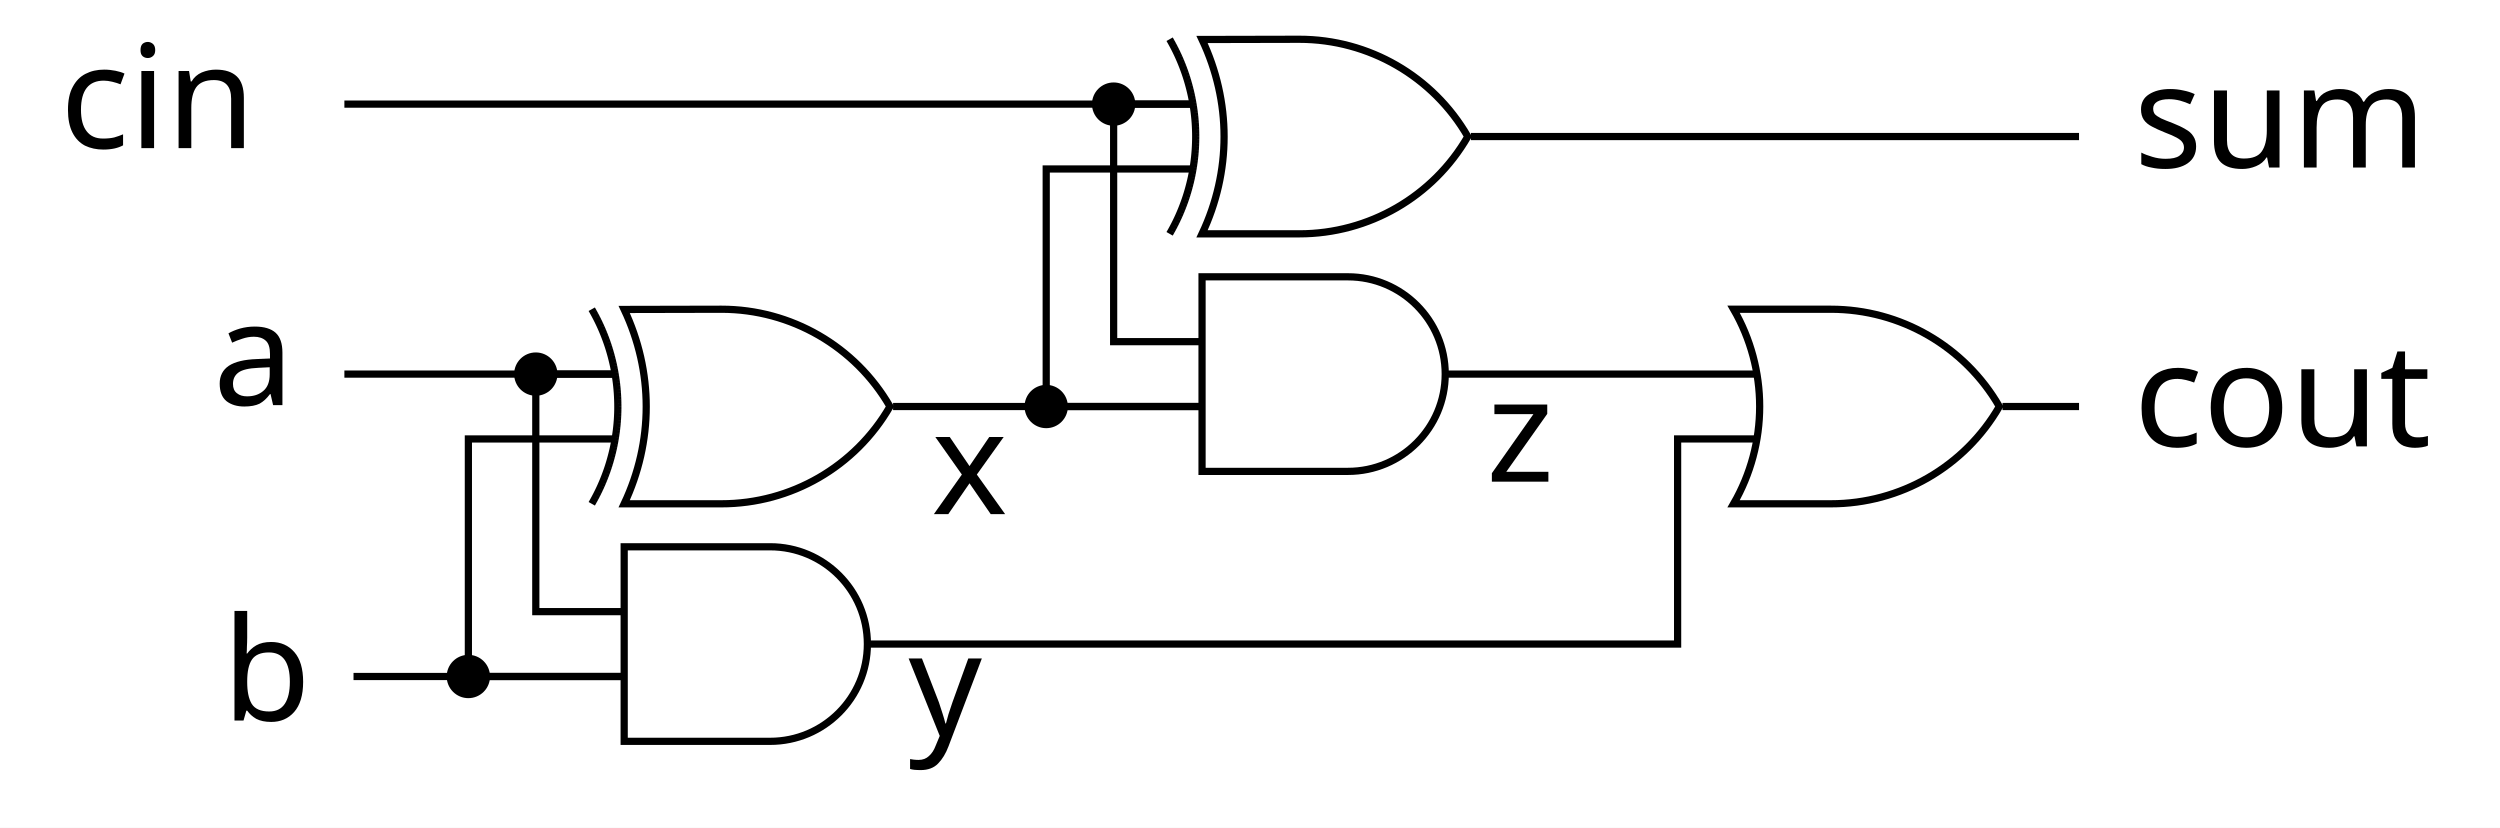
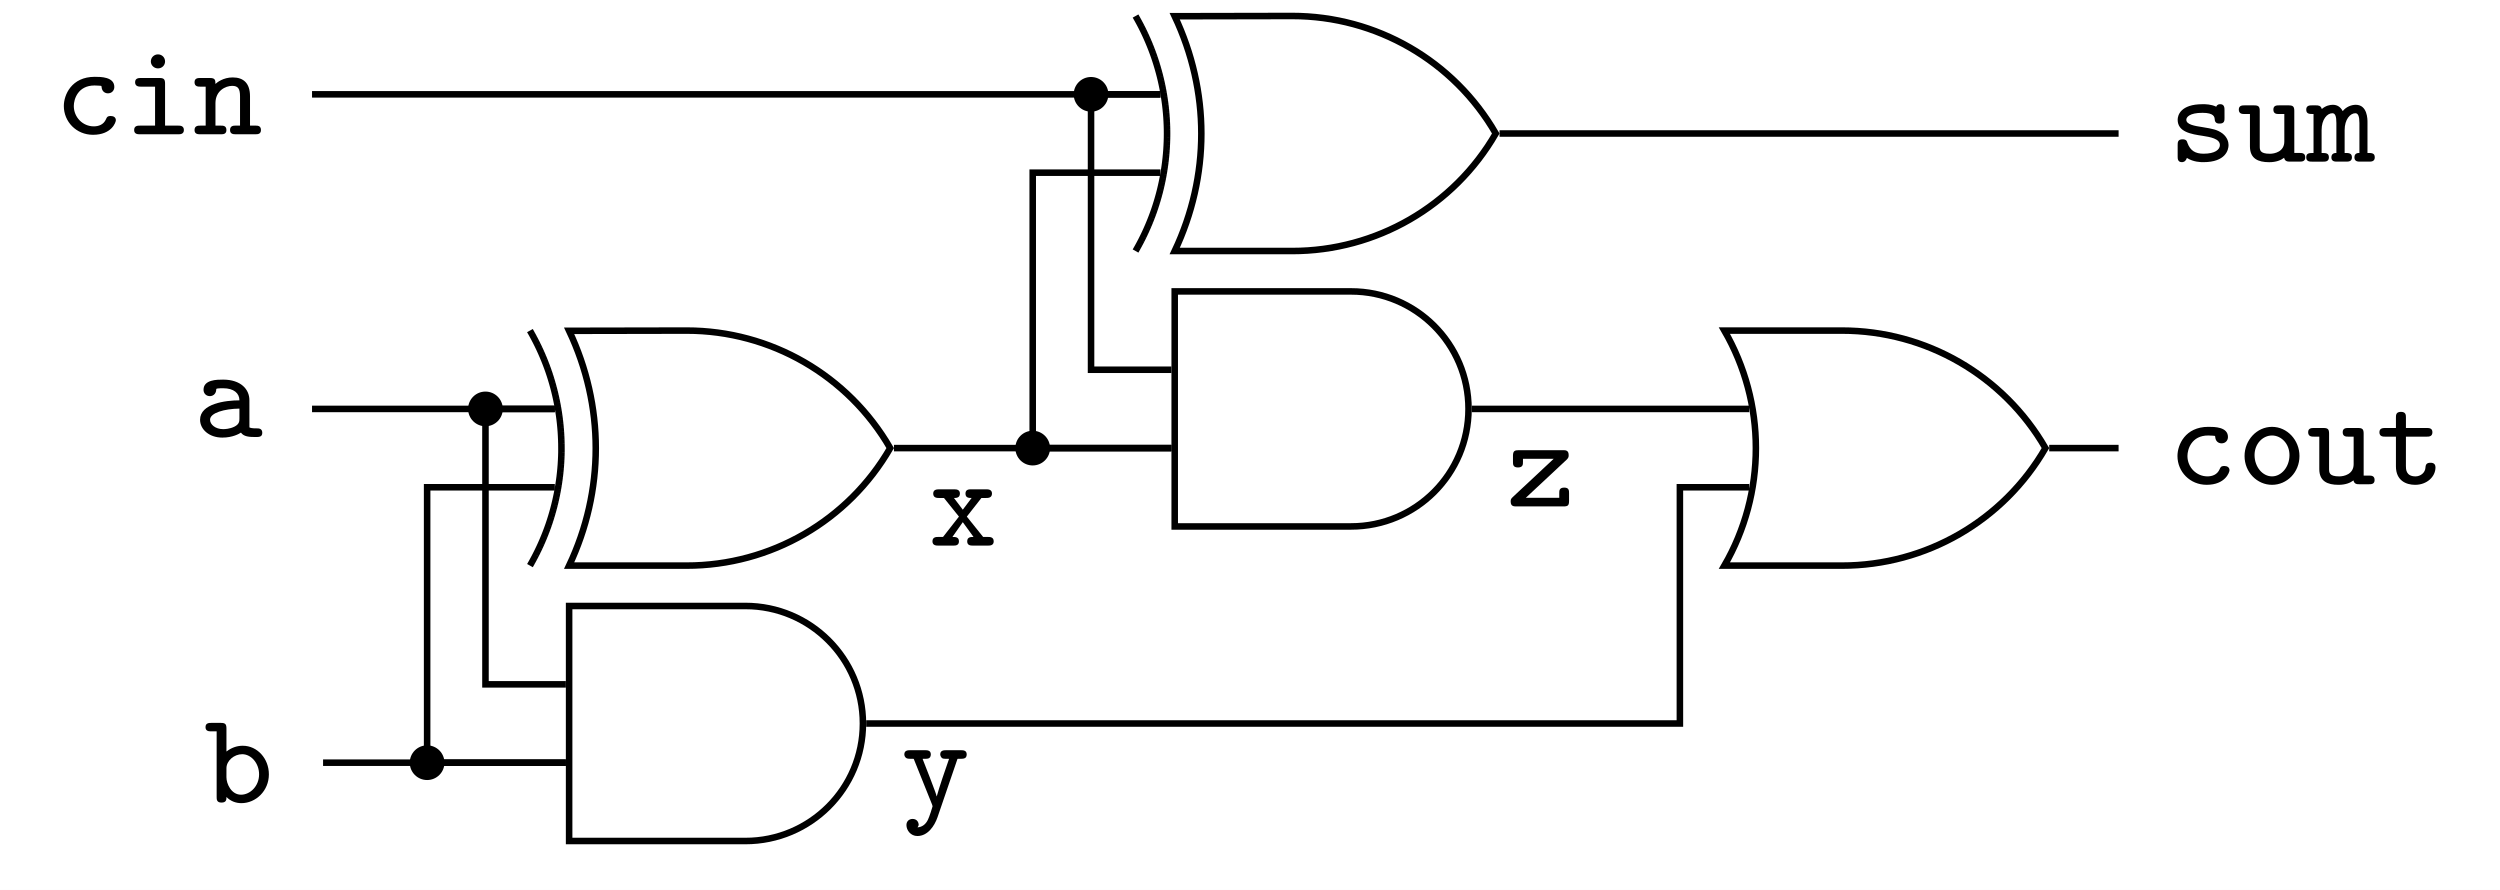
- <svg xmlns="http://www.w3.org/2000/svg" version="1.1" id="svg2" xml:space="preserve" width="184.347" height="61.036" viewBox="0 0 184.347 61.036">
-   <defs id="defs6" />
-   <g id="g8" transform="matrix(1.333333,0,0,-1.333333,0,61.036)">
-     <g id="g10">
-       <path d="M 0,0 H 138.26 V 45.777 H 0 Z" style="fill:#ffffff;fill-opacity:1;fill-rule:nonzero;stroke:none" id="path12" />
-     </g>
-     <g id="g14" transform="translate(40.797,23.295)">
-       <g id="g16">
-         <g id="g18" />
-         <g id="g20">
-           <g id="g22">
-             <path d="M -0.897,5.38 C 2.947,5.38 6.5,3.329 8.422,0 6.5,-3.329 2.947,-5.38 -0.897,-5.38 l -5.38,3e-5 c 0.805,1.707 1.219,3.533 1.219,5.374 0,1.841 -0.414,3.667 -1.219,5.374 z m -7.173,-10.76 0.092,0.163 m 0,0 0.09,0.165 m 0,0 0.087,0.166 m 0,0 0.084,0.168 m 0,0 0.081,0.169 m 0,0 0.078,0.171 m 0,0 0.075,0.172 m 0,0 0.072,0.174 m 0,0 0.069,0.175 m 0,0 0.066,0.176 m 0,0 0.063,0.177 m 0,0 0.06,0.178 m 0,0 0.056,0.179 m 0,0 0.053,0.18 m 0,0 0.05,0.181 m 0,0 0.047,0.182 m 0,0 0.044,0.183 m 0,0 0.041,0.183 m 0,0 0.037,0.184 m 0,0 0.034,0.185 m 0,0 0.031,0.185 m 0,0 0.028,0.186 m 0,0 0.025,0.186 m 0,0 0.021,0.187 m 0,0 0.018,0.187 m 0,0 0.015,0.187 m 0,0 0.011,0.188 m 0,0 0.008,0.188 m 0,0 0.005,0.188 m 0,0 L -6.628,0 m 0,0 -0.002,0.188 m 0,0 -0.005,0.188 m 0,0 -0.008,0.188 m 0,0 -0.011,0.188 m 0,0 -0.015,0.187 m 0,0 -0.018,0.187 m 0,0 -0.021,0.187 m 0,0 -0.025,0.186 m 0,0 -0.028,0.186 m 0,0 -0.031,0.185 m 0,0 -0.034,0.185 m 0,0 -0.037,0.184 m 0,0 -0.041,0.183 m 0,0 -0.044,0.183 m 0,0 -0.047,0.182 m 0,0 -0.05,0.181 m 0,0 -0.053,0.18 m 0,0 -0.056,0.179 m 0,0 -0.06,0.178 m 0,0 -0.063,0.177 m 0,0 -0.066,0.176 m 0,0 -0.069,0.175 m 0,0 -0.072,0.174 m 0,0 -0.075,0.172 m 0,0 -0.078,0.171 m 0,0 -0.081,0.169 m 0,0 -0.084,0.168 m 0,0 -0.087,0.166 m 0,0 -0.09,0.165 m 0,0 -0.092,0.163" style="fill:none;stroke:#000000;stroke-width:0.399;stroke-linecap:butt;stroke-linejoin:miter;stroke-miterlimit:10;stroke-dasharray:none;stroke-opacity:1" id="path24" />
-             <g id="g26" transform="scale(0.75)">
-               <g id="g28" />
-             </g>
-           </g>
-           <g id="g30">
-             <path d="m 1.793,-7.757 c 2.971,0 5.38,-2.409 5.38,-5.38 0,-2.971 -2.409,-5.38 -5.38,-5.38 h -8.07 v 10.76 z" style="fill:none;stroke:#000000;stroke-width:0.399;stroke-linecap:butt;stroke-linejoin:miter;stroke-miterlimit:10;stroke-dasharray:none;stroke-opacity:1" id="path32" />
-             <g id="g34" transform="matrix(0.75,0,0,0.75,0,-13.137)">
-               <g id="g36" />
-               <g id="g38" transform="translate(0,13.137)" />
-             </g>
-           </g>
-           <path d="M 8.594,0 H 25.531" style="fill:none;stroke:#000000;stroke-width:0.399;stroke-linecap:butt;stroke-linejoin:miter;stroke-miterlimit:10;stroke-dasharray:none;stroke-opacity:1" id="path40" />
-           <g id="g42">
-             <path d="m 33.75,7.173 c 2.971,0 5.38,-2.409 5.38,-5.38 0,-2.971 -2.409,-5.38 -5.38,-5.38 H 25.681 V 7.173 Z" style="fill:none;stroke:#000000;stroke-width:0.399;stroke-linecap:butt;stroke-linejoin:miter;stroke-miterlimit:10;stroke-dasharray:none;stroke-opacity:1" id="path44" />
-             <g id="g46" transform="matrix(0.75,0,0,0.75,31.957,1.793)">
-               <g id="g48" />
-               <g id="g50" transform="translate(-31.957,-1.793)" />
-             </g>
-           </g>
-           <g id="g52">
-             <path d="m 31.061,20.31 c 3.844,0 7.396,-2.051 9.318,-5.38 -1.922,-3.329 -5.475,-5.38 -9.318,-5.38 l -5.38,3e-5 c 0.805,1.707 1.219,3.533 1.219,5.374 0,1.841 -0.414,3.667 -1.219,5.374 z M 23.887,9.551 23.98,9.714 m 0,0 0.09,0.165 m 0,0 0.087,0.166 m 0,0 0.084,0.168 m 0,0 0.081,0.169 m 0,0 0.078,0.171 m 0,0 0.075,0.172 m 0,0 0.072,0.174 m 0,0 0.069,0.175 m 0,0 0.066,0.176 m 0,0 0.063,0.177 m 0,0 0.06,0.178 m 0,0 0.056,0.179 m 0,0 0.053,0.18 m 0,0 0.05,0.181 m 0,0 0.047,0.182 m 0,0 0.044,0.183 m 0,0 0.041,0.183 m 0,0 0.037,0.184 m 0,0 0.034,0.185 m 0,0 0.031,0.185 m 0,0 0.028,0.186 m 0,0 0.025,0.186 m 0,0 0.021,0.187 m 0,0 0.018,0.187 m 0,0 0.015,0.187 m 0,0 0.011,0.188 m 0,0 0.008,0.188 m 0,0 0.005,0.188 m 0,0 0.002,0.188 m 0,0 -0.002,0.188 m 0,0 -0.005,0.188 m 0,0 -0.008,0.188 m 0,0 -0.011,0.188 m 0,0 -0.015,0.187 m 0,0 -0.018,0.187 m 0,0 -0.021,0.187 m 0,0 -0.025,0.186 m 0,0 -0.028,0.186 m 0,0 -0.031,0.185 m 0,0 -0.034,0.185 m 0,0 -0.037,0.184 m 0,0 -0.041,0.183 m 0,0 -0.044,0.183 m 0,0 -0.047,0.182 m 0,0 -0.05,0.181 m 0,0 -0.053,0.18 m 0,0 -0.056,0.179 m 0,0 -0.06,0.178 m 0,0 -0.063,0.177 m 0,0 -0.066,0.176 m 0,0 -0.069,0.175 m 0,0 -0.072,0.174 m 0,0 -0.075,0.172 m 0,0 -0.078,0.171 m 0,0 -0.081,0.169 m 0,0 -0.084,0.168 m 0,0 -0.087,0.166 m 0,0 -0.09,0.165 m 0,0 -0.092,0.163" style="fill:none;stroke:#000000;stroke-width:0.399;stroke-linecap:butt;stroke-linejoin:miter;stroke-miterlimit:10;stroke-dasharray:none;stroke-opacity:1" id="path54" />
-             <g id="g56" transform="matrix(0.75,0,0,0.75,31.957,14.93)">
-               <g id="g58" />
-               <g id="g60" transform="translate(-31.957,-14.93)" />
-             </g>
-           </g>
-           <path d="M 39.28,1.793 H 56.217" style="fill:none;stroke:#000000;stroke-width:0.399;stroke-linecap:butt;stroke-linejoin:miter;stroke-miterlimit:10;stroke-dasharray:none;stroke-opacity:1" id="path62" />
-           <g id="g64">
-             <path d="m 60.458,5.38 c 3.844,0 7.396,-2.051 9.318,-5.38 -1.922,-3.329 -5.475,-5.38 -9.318,-5.38 l -5.38,3e-5 c 0.944,1.635 1.442,3.492 1.442,5.38 0,1.888 -0.497,3.745 -1.442,5.38 z" style="fill:none;stroke:#000000;stroke-width:0.399;stroke-linecap:butt;stroke-linejoin:miter;stroke-miterlimit:10;stroke-dasharray:none;stroke-opacity:1" id="path66" />
-             <g id="g68" transform="matrix(0.75,0,0,0.75,61.354,0)">
-               <g id="g70" />
-               <g id="g72" transform="translate(-61.354)" />
-             </g>
-           </g>
-           <path d="M 56.217,-1.793 H 51.982 V -13.137 H 7.323" style="fill:none;stroke:#000000;stroke-width:0.399;stroke-linecap:butt;stroke-linejoin:miter;stroke-miterlimit:10;stroke-dasharray:none;stroke-opacity:1" id="path74" />
-           <path d="M -6.931,1.793 H -21.751" style="fill:none;stroke:#000000;stroke-width:0.399;stroke-linecap:butt;stroke-linejoin:miter;stroke-miterlimit:10;stroke-dasharray:none;stroke-opacity:1" id="path76" />
-           <g id="g78" />
-           <g id="g80">
-             <g id="g82" transform="translate(-29.006,0.078)">
-               <g id="g84">
-                 <g id="g86" transform="translate(-11.791,-23.373)">
-                   <text transform="matrix(1,0,0,-1,11.791,23.373)" style="font-variant:normal;font-weight:normal;font-size:7.97px;font-family:CMTT8;-inkscape-font-specification:CMTT8;writing-mode:lr-tb;fill:#000000;fill-opacity:1;fill-rule:nonzero;stroke:none" id="text90">
-                     <tspan x="0" y="0" id="tspan88">a</tspan>
-                   </text>
-                   <g id="g92" transform="translate(11.791,23.373)" />
-                 </g>
-               </g>
-               <g id="g94" transform="translate(29.006,-0.078)" />
-             </g>
-           </g>
-           <path d="M -6.426,-14.931 H -21.246" style="fill:none;stroke:#000000;stroke-width:0.399;stroke-linecap:butt;stroke-linejoin:miter;stroke-miterlimit:10;stroke-dasharray:none;stroke-opacity:1" id="path96" />
-           <g id="g98" />
-           <g id="g100">
-             <g id="g102" transform="translate(-28.501,-17.366)">
-               <g id="g104">
-                 <g id="g106" transform="translate(-12.296,-5.929)">
-                   <text transform="matrix(1,0,0,-1,12.296,5.929)" style="font-variant:normal;font-weight:normal;font-size:7.97px;font-family:CMTT8;-inkscape-font-specification:CMTT8;writing-mode:lr-tb;fill:#000000;fill-opacity:1;fill-rule:nonzero;stroke:none" id="text110">
-                     <tspan x="0" y="0" id="tspan108">b</tspan>
-                   </text>
-                   <g id="g112" transform="translate(12.296,5.929)" />
-                 </g>
-               </g>
-               <g id="g114" transform="translate(28.501,17.366)" />
-             </g>
-           </g>
-           <path d="m -6.931,1.793 h -4.234 v -13.137 h 4.739" style="fill:none;stroke:#000000;stroke-width:0.399;stroke-linecap:butt;stroke-linejoin:miter;stroke-miterlimit:10;stroke-dasharray:none;stroke-opacity:1" id="path116" />
-           <g id="g118">
-             <g id="g120">
-               <path d="m -9.967,1.793 c 0,0.661 -0.536,1.198 -1.198,1.198 -0.661,0 -1.198,-0.536 -1.198,-1.198 0,-0.661 0.536,-1.198 1.198,-1.198 0.661,0 1.198,0.536 1.198,1.198 z" style="fill:#000000;fill-opacity:1;fill-rule:nonzero;stroke:none" id="path122" />
-             </g>
-             <g id="g124" transform="translate(-11.165,1.793)">
-               <g id="g126" />
-               <g id="g128" transform="translate(11.165,-1.793)" />
-             </g>
-           </g>
-           <path d="m -6.426,-14.931 h -8.468 v 13.137 h 7.964" style="fill:none;stroke:#000000;stroke-width:0.399;stroke-linecap:butt;stroke-linejoin:miter;stroke-miterlimit:10;stroke-dasharray:none;stroke-opacity:1" id="path130" />
-           <g id="g132">
-             <g id="g134">
-               <path d="m -13.697,-14.931 c 0,0.661 -0.536,1.198 -1.198,1.198 -0.661,0 -1.198,-0.536 -1.198,-1.198 0,-0.661 0.536,-1.198 1.198,-1.198 0.661,0 1.198,0.536 1.198,1.198 z" style="fill:#000000;fill-opacity:1;fill-rule:nonzero;stroke:none" id="path136" />
-             </g>
-             <g id="g138" transform="translate(-14.894,-14.93)">
-               <g id="g140" />
-               <g id="g142" transform="translate(14.894,14.93)" />
-             </g>
-           </g>
-           <path d="M 25.026,16.724 H -21.751" style="fill:none;stroke:#000000;stroke-width:0.399;stroke-linecap:butt;stroke-linejoin:miter;stroke-miterlimit:10;stroke-dasharray:none;stroke-opacity:1" id="path144" />
-           <g id="g146">
-             <g id="g148" transform="translate(-37.475,14.288)">
-               <g id="g150">
-                 <g id="g152" transform="translate(-3.322,-37.583)">
-                   <text transform="matrix(1,0,0,-1,3.322,37.583)" style="font-variant:normal;font-weight:normal;font-size:7.97px;font-family:CMTT8;-inkscape-font-specification:CMTT8;writing-mode:lr-tb;fill:#000000;fill-opacity:1;fill-rule:nonzero;stroke:none" id="text156">
-                     <tspan x="0 4.235 8.469" y="0" id="tspan154">cin</tspan>
-                   </text>
-                   <g id="g158" transform="translate(3.322,37.583)" />
-                 </g>
-               </g>
-               <g id="g160" transform="translate(37.475,-14.288)" />
-             </g>
-           </g>
-           <path d="M 25.026,16.724 H 20.792 V 3.587 h 4.739" style="fill:none;stroke:#000000;stroke-width:0.399;stroke-linecap:butt;stroke-linejoin:miter;stroke-miterlimit:10;stroke-dasharray:none;stroke-opacity:1" id="path162" />
-           <g id="g164">
-             <g id="g166">
-               <path d="m 21.99,16.724 c 0,0.661 -0.536,1.198 -1.198,1.198 -0.661,0 -1.198,-0.536 -1.198,-1.198 0,-0.661 0.536,-1.198 1.198,-1.198 0.661,0 1.198,0.536 1.198,1.198 z" style="fill:#000000;fill-opacity:1;fill-rule:nonzero;stroke:none" id="path168" />
-             </g>
-             <g id="g170" transform="translate(20.792,16.724)">
-               <g id="g172" />
-               <g id="g174" transform="translate(-20.792,-16.724)" />
-             </g>
-           </g>
-           <path d="m 25.531,0 h -8.468 v 13.137 h 7.964" style="fill:none;stroke:#000000;stroke-width:0.399;stroke-linecap:butt;stroke-linejoin:miter;stroke-miterlimit:10;stroke-dasharray:none;stroke-opacity:1" id="path176" />
-           <g id="g178">
-             <g id="g180">
-               <path d="m 18.26,0 c 0,0.661 -0.536,1.198 -1.198,1.198 C 16.401,1.198 15.865,0.661 15.865,0 c 0,-0.661 0.536,-1.198 1.198,-1.198 0.661,0 1.198,0.536 1.198,1.198 z" style="fill:#000000;fill-opacity:1;fill-rule:nonzero;stroke:none" id="path182" />
-             </g>
-             <g id="g184" transform="translate(17.063)">
-               <g id="g186" />
-               <g id="g188" transform="translate(-17.063)" />
-             </g>
-           </g>
-           <path d="m 69.949,0 h 4.234" style="fill:none;stroke:#000000;stroke-width:0.399;stroke-linecap:butt;stroke-linejoin:miter;stroke-miterlimit:10;stroke-dasharray:none;stroke-opacity:1" id="path190" />
-           <g id="g192" />
-           <g id="g194">
-             <g id="g196" transform="translate(77.204,-2.206)">
-               <g id="g198">
-                 <g id="g200" transform="translate(-118.001,-21.089)">
-                   <text transform="matrix(1,0,0,-1,118.001,21.089)" style="font-variant:normal;font-weight:normal;font-size:7.97px;font-family:CMTT8;-inkscape-font-specification:CMTT8;writing-mode:lr-tb;fill:#000000;fill-opacity:1;fill-rule:nonzero;stroke:none" id="text204">
-                     <tspan x="0 4.235 8.469 12.704" y="0" id="tspan202">cout</tspan>
-                   </text>
-                   <g id="g206" transform="translate(118.001,21.089)" />
-                 </g>
-               </g>
-               <g id="g208" transform="translate(-77.204,2.206)" />
-             </g>
-           </g>
-           <path d="m 40.551,14.931 h 33.631" style="fill:none;stroke:#000000;stroke-width:0.399;stroke-linecap:butt;stroke-linejoin:miter;stroke-miterlimit:10;stroke-dasharray:none;stroke-opacity:1" id="path210" />
-           <g id="g212">
-             <g id="g214" transform="translate(77.204,13.215)">
-               <g id="g216">
-                 <g id="g218" transform="translate(-118.001,-36.51)">
-                   <text transform="matrix(1,0,0,-1,118.001,36.51)" style="font-variant:normal;font-weight:normal;font-size:7.97px;font-family:CMTT8;-inkscape-font-specification:CMTT8;writing-mode:lr-tb;fill:#000000;fill-opacity:1;fill-rule:nonzero;stroke:none" id="text222">
-                     <tspan x="0 4.235 8.469" y="0" id="tspan220">sum</tspan>
-                   </text>
-                   <g id="g224" transform="translate(118.001,36.51)" />
-                 </g>
-               </g>
-               <g id="g226" transform="translate(-77.204,-13.215)" />
-             </g>
-           </g>
-           <g id="g228">
-             <g id="g230" transform="translate(10.711,-5.95)">
-               <g id="g232">
-                 <g id="g234" transform="translate(-51.508,-17.345)">
-                   <text transform="matrix(1,0,0,-1,51.508,17.345)" style="font-variant:normal;font-weight:normal;font-size:7.97px;font-family:CMTT8;-inkscape-font-specification:CMTT8;writing-mode:lr-tb;fill:#000000;fill-opacity:1;fill-rule:nonzero;stroke:none" id="text238">
-                     <tspan x="0" y="0" id="tspan236">x</tspan>
-                   </text>
-                   <g id="g240" transform="translate(51.508,17.345)" />
-                 </g>
-               </g>
-               <g id="g242" transform="translate(-10.711,5.95)" />
-             </g>
-           </g>
-           <g id="g244">
-             <g id="g246" transform="translate(9.44,-18.201)">
-               <g id="g248">
-                 <g id="g250" transform="translate(-50.237,-5.094)">
-                   <text transform="matrix(1,0,0,-1,50.237,5.094)" style="font-variant:normal;font-weight:normal;font-size:7.97px;font-family:CMTT8;-inkscape-font-specification:CMTT8;writing-mode:lr-tb;fill:#000000;fill-opacity:1;fill-rule:nonzero;stroke:none" id="text254">
-                     <tspan x="0" y="0" id="tspan252">y</tspan>
-                   </text>
-                   <g id="g256" transform="translate(50.237,5.094)" />
-                 </g>
-               </g>
-               <g id="g258" transform="translate(-9.44,18.201)" />
-             </g>
-           </g>
-           <g id="g260">
-             <g id="g262" transform="translate(41.397,-4.157)">
-               <g id="g264">
-                 <g id="g266" transform="translate(-82.194,-19.138)">
-                   <text transform="matrix(1,0,0,-1,82.194,19.138)" style="font-variant:normal;font-weight:normal;font-size:7.97px;font-family:CMTT8;-inkscape-font-specification:CMTT8;writing-mode:lr-tb;fill:#000000;fill-opacity:1;fill-rule:nonzero;stroke:none" id="text270">
-                     <tspan x="0" y="0" id="tspan268">z</tspan>
-                   </text>
-                   <g id="g272" transform="translate(82.194,19.138)" />
-                 </g>
-               </g>
-               <g id="g274" transform="translate(-41.397,4.157)" />
-             </g>
-           </g>
-         </g>
-       </g>
-     </g>
+ <svg xmlns="http://www.w3.org/2000/svg" version="1.1" id="svg1" width="203.46" height="72.425" viewBox="0 0 203.46 72.425">
+   <defs id="defs1" />
+   <g id="g1">
+     <path id="path1" d="M 0,0 H 152.595 V 54.319 H 0 Z" style="fill:#ffffff;fill-opacity:1;fill-rule:nonzero;stroke:none" transform="matrix(1.333333,0,0,-1.333333,0,72.42533)" />
+     <path id="path2" d="M -1.195,7.173 C 3.929,7.173 8.666,4.438 11.229,0 8.666,-4.438 3.929,-7.173 -1.195,-7.173 h -7.173 c 1.073,2.276 1.625,4.711 1.625,7.166 0,2.455 -0.552,4.889 -1.625,7.166 z m -9.564,-14.346 0.123,0.218 m 0,0 0.119,0.22 m 0,0 0.116,0.222 m 0,0 0.112,0.224 m 0,0 0.108,0.226 m 0,0 0.104,0.228 m 0,0 0.1,0.23 m 0,0 0.096,0.231 m 0,0 0.092,0.233 m 0,0 0.088,0.234 m 0,0 0.084,0.236 m 0,0 0.079,0.238 m 0,0 0.075,0.239 m 0,0 0.071,0.24 m 0,0 0.067,0.241 m 0,0 0.063,0.243 m 0,0 0.058,0.243 m 0,0 0.054,0.244 m 0,0 0.05,0.245 m 0,0 0.046,0.246 m 0,0 0.041,0.247 m 0,0 0.037,0.248 m 0,0 0.033,0.248 m 0,0 0.028,0.249 m 0,0 0.024,0.249 m 0,0 0.02,0.25 m 0,0 0.015,0.25 m 0,0 0.011,0.25 m 0,0 0.007,0.25 m 0,0 L -8.838,0 m 0,0 -0.002,0.25 m 0,0 -0.007,0.25 m 0,0 -0.011,0.25 m 0,0 -0.015,0.25 m 0,0 -0.02,0.25 m 0,0 -0.024,0.249 m 0,0 -0.028,0.249 m 0,0 -0.033,0.248 m 0,0 -0.037,0.248 m 0,0 -0.041,0.247 m 0,0 -0.046,0.246 m 0,0 -0.05,0.245 m 0,0 -0.054,0.244 m 0,0 -0.058,0.243 m 0,0 -0.063,0.243 m 0,0 -0.067,0.241 m 0,0 -0.071,0.24 m 0,0 -0.075,0.239 m 0,0 -0.079,0.238 m 0,0 -0.084,0.236 m 0,0 -0.088,0.234 m 0,0 -0.092,0.233 m 0,0 -0.096,0.231 m 0,0 -0.1,0.23 m 0,0 -0.104,0.228 m 0,0 -0.108,0.226 m 0,0 -0.112,0.224 m 0,0 -0.116,0.222 m 0,0 -0.119,0.22 m 0,0 -0.123,0.218" style="fill:none;stroke:#000000;stroke-width:0.399;stroke-linecap:butt;stroke-linejoin:miter;stroke-miterlimit:10;stroke-dasharray:none;stroke-opacity:1" transform="matrix(1.333333,0,0,-1.333333,57.476,36.468)" />
+     <path id="path3" d="m 2.391,-9.637 c 3.962,0 7.173,-3.212 7.173,-7.173 0,-3.962 -3.211,-7.173 -7.173,-7.173 H -8.369 v 14.346 z" style="fill:none;stroke:#000000;stroke-width:0.399;stroke-linecap:butt;stroke-linejoin:miter;stroke-miterlimit:10;stroke-dasharray:none;stroke-opacity:1" transform="matrix(1.333333,0,0,-1.333333,57.476,36.468)" />
+     <path id="path4" d="M 11.459,0 H 28.396" style="fill:none;stroke:#000000;stroke-width:0.399;stroke-linecap:butt;stroke-linejoin:miter;stroke-miterlimit:10;stroke-dasharray:none;stroke-opacity:1" transform="matrix(1.333333,0,0,-1.333333,57.476,36.468)" />
+     <path id="path5" d="m 39.355,9.564 c 3.962,0 7.173,-3.211 7.173,-7.173 0,-3.962 -3.211,-7.173 -7.173,-7.173 H 28.595 V 9.564 Z" style="fill:none;stroke:#000000;stroke-width:0.399;stroke-linecap:butt;stroke-linejoin:miter;stroke-miterlimit:10;stroke-dasharray:none;stroke-opacity:1" transform="matrix(1.333333,0,0,-1.333333,57.476,36.468)" />
+     <path id="path6" d="m 35.768,26.375 c 5.125,0 9.862,-2.735 12.424,-7.173 -2.562,-4.438 -7.3,-7.173 -12.424,-7.173 h -7.173 c 1.073,2.276 1.625,4.711 1.625,7.166 0,2.455 -0.552,4.889 -1.625,7.166 z m -9.564,-14.346 0.123,0.218 m 0,0 0.12,0.22 m 0,0 0.116,0.222 m 0,0 0.112,0.224 m 0,0 0.108,0.226 m 0,0 0.104,0.228 m 0,0 0.1,0.23 m 0,0 0.096,0.231 m 0,0 0.092,0.233 m 0,0 0.088,0.234 m 0,0 0.084,0.236 m 0,0 0.079,0.238 m 0,0 0.075,0.239 m 0,0 0.071,0.24 m 0,0 0.067,0.241 m 0,0 0.063,0.243 m 0,0 0.058,0.243 m 0,0 0.054,0.244 m 0,0 0.05,0.245 m 0,0 0.046,0.246 m 0,0 0.041,0.247 m 0,0 0.037,0.248 m 0,0 0.033,0.248 m 0,0 0.028,0.249 m 0,0 0.024,0.249 m 0,0 0.02,0.25 m 0,0 0.015,0.25 m 0,0 0.011,0.25 m 0,0 0.007,0.25 m 0,0 0.002,0.25 m 0,0 -0.002,0.25 m 0,0 -0.007,0.25 m 0,0 -0.011,0.25 m 0,0 -0.015,0.25 m 0,0 -0.02,0.25 m 0,0 -0.024,0.249 m 0,0 -0.028,0.249 m 0,0 -0.033,0.248 m 0,0 -0.037,0.248 m 0,0 -0.041,0.247 m 0,0 -0.046,0.246 m 0,0 -0.05,0.245 m 0,0 -0.054,0.244 m 0,0 -0.058,0.243 m 0,0 -0.063,0.243 m 0,0 -0.067,0.241 m 0,0 -0.071,0.24 m 0,0 -0.075,0.239 m 0,0 -0.079,0.238 m 0,0 -0.084,0.236 m 0,0 -0.088,0.234 m 0,0 -0.092,0.233 m 0,0 -0.096,0.231 m 0,0 -0.1,0.23 m 0,0 -0.104,0.228 m 0,0 -0.108,0.226 m 0,0 -0.112,0.224 m 0,0 -0.116,0.222 m 0,0 -0.12,0.22 m 0,0 -0.123,0.218" style="fill:none;stroke:#000000;stroke-width:0.399;stroke-linecap:butt;stroke-linejoin:miter;stroke-miterlimit:10;stroke-dasharray:none;stroke-opacity:1" transform="matrix(1.333333,0,0,-1.333333,57.476,36.468)" />
+     <path id="path7" d="M 46.727,2.391 H 63.664" style="fill:none;stroke:#000000;stroke-width:0.399;stroke-linecap:butt;stroke-linejoin:miter;stroke-miterlimit:10;stroke-dasharray:none;stroke-opacity:1" transform="matrix(1.333333,0,0,-1.333333,57.476,36.468)" />
+     <path id="path8" d="M 69.319,7.173 C 74.444,7.173 79.181,4.438 81.743,0 79.181,-4.438 74.444,-7.173 69.319,-7.173 h -7.173 c 1.259,2.18 1.922,4.656 1.922,7.173 0,2.518 -0.663,4.993 -1.922,7.173 z" style="fill:none;stroke:#000000;stroke-width:0.399;stroke-linecap:butt;stroke-linejoin:miter;stroke-miterlimit:10;stroke-dasharray:none;stroke-opacity:1" transform="matrix(1.333333,0,0,-1.333333,57.476,36.468)" />
+     <path id="path9" d="m 63.664,-2.391 h -4.234 v -14.42 H 9.763" style="fill:none;stroke:#000000;stroke-width:0.399;stroke-linecap:butt;stroke-linejoin:miter;stroke-miterlimit:10;stroke-dasharray:none;stroke-opacity:1" transform="matrix(1.333333,0,0,-1.333333,57.476,36.468)" />
+     <path id="path10" d="M -9.241,2.391 H -24.061" style="fill:none;stroke:#000000;stroke-width:0.399;stroke-linecap:butt;stroke-linejoin:miter;stroke-miterlimit:10;stroke-dasharray:none;stroke-opacity:1" transform="matrix(1.333333,0,0,-1.333333,57.476,36.468)" />
+     <path id="path11" d="m 3.433,-2.25 c 0,-0.656 -0.516,-1.254 -1.605,-1.254 -0.375,0 -1.195,0 -1.195,0.621 0,0.211 0.152,0.387 0.387,0.387 0.152,0 0.363,-0.094 0.387,-0.375 0,-0.07 0,-0.082 0.105,-0.094 0.094,-0.012 0.223,-0.012 0.316,-0.012 0.656,0 0.996,0.305 0.996,0.738 -0.844,0 -2.402,0.199 -2.402,1.184 0,0.586 0.551,1.09 1.359,1.09 0.633,0 1.031,-0.234 1.137,-0.305 0.164,0.246 0.504,0.27 0.879,0.27 0.223,0 0.422,0 0.422,-0.258 0,-0.27 -0.223,-0.27 -0.328,-0.27 -0.305,0 -0.375,-0.023 -0.457,-0.059 z m -0.609,1.113 c 0,0.164 0,0.352 -0.305,0.504 -0.281,0.141 -0.586,0.152 -0.691,0.152 -0.469,0 -0.797,-0.281 -0.797,-0.574 0,-0.422 0.879,-0.668 1.793,-0.68 z m 0,0" style="fill:#000000;fill-opacity:1;fill-rule:nonzero;stroke:none" aria-label="a" transform="matrix(1.333333,0,0,1.333333,15.72,35.56667)" />
+     <path id="path12" d="M -8.568,-19.202 H -23.388" style="fill:none;stroke:#000000;stroke-width:0.399;stroke-linecap:butt;stroke-linejoin:miter;stroke-miterlimit:10;stroke-dasharray:none;stroke-opacity:1" transform="matrix(1.333333,0,0,-1.333333,57.476,36.468)" />
+     <path id="path13" d="m 1.359,-4.523 c 0,-0.27 -0.082,-0.34 -0.34,-0.34 H 0.433 c -0.129,0 -0.352,0 -0.352,0.258 0,0.258 0.223,0.258 0.352,0.258 h 0.328 v 4.008 c 0,0.141 0,0.34 0.293,0.34 0.305,0 0.305,-0.187 0.305,-0.34 0.246,0.246 0.562,0.375 0.914,0.375 0.879,0 1.676,-0.75 1.676,-1.758 0,-0.961 -0.703,-1.746 -1.594,-1.746 -0.375,0 -0.703,0.129 -0.996,0.352 z m 0,2.426 c 0,-0.457 0.469,-0.855 0.961,-0.855 0.551,0 1.031,0.551 1.031,1.23 0,0.727 -0.551,1.242 -1.102,1.242 -0.598,0 -0.891,-0.668 -0.891,-1.066 z m 0,0" style="fill:#000000;fill-opacity:1;fill-rule:nonzero;stroke:none" aria-label="b" transform="matrix(1.333333,0,0,1.333333,16.61733,65.316)" />
+     <path id="path14" d="m -9.241,2.391 h -4.234 V -14.42 h 4.907" style="fill:none;stroke:#000000;stroke-width:0.399;stroke-linecap:butt;stroke-linejoin:miter;stroke-miterlimit:10;stroke-dasharray:none;stroke-opacity:1" transform="matrix(1.333333,0,0,-1.333333,57.476,36.468)" />
+     <path id="path15" d="m -12.417,2.391 c 0,0.585 -0.474,1.059 -1.059,1.059 -0.585,0 -1.059,-0.474 -1.059,-1.059 0,-0.585 0.474,-1.059 1.059,-1.059 0.585,0 1.059,0.474 1.059,1.059 z" style="fill:#000000;fill-opacity:1;fill-rule:nonzero;stroke:none" transform="matrix(1.333333,0,0,-1.333333,57.476,36.468)" />
+     <path id="path16" d="m -8.568,-19.202 h -8.468 v 16.811 h 7.795" style="fill:none;stroke:#000000;stroke-width:0.399;stroke-linecap:butt;stroke-linejoin:miter;stroke-miterlimit:10;stroke-dasharray:none;stroke-opacity:1" transform="matrix(1.333333,0,0,-1.333333,57.476,36.468)" />
+     <path id="path17" d="m -15.978,-19.202 c 0,0.585 -0.474,1.059 -1.059,1.059 -0.585,0 -1.059,-0.474 -1.059,-1.059 0,-0.585 0.474,-1.059 1.059,-1.059 0.585,0 1.059,0.474 1.059,1.059 z" style="fill:#000000;fill-opacity:1;fill-rule:nonzero;stroke:none" transform="matrix(1.333333,0,0,-1.333333,57.476,36.468)" />
+     <path id="path18" d="M 27.723,21.593 H -24.061" style="fill:none;stroke:#000000;stroke-width:0.399;stroke-linecap:butt;stroke-linejoin:miter;stroke-miterlimit:10;stroke-dasharray:none;stroke-opacity:1" transform="matrix(1.333333,0,0,-1.333333,57.476,36.468)" />
+     <path id="path19" d="m 3.75,-0.854 c 0,-0.176 -0.141,-0.258 -0.305,-0.258 -0.117,0 -0.223,0 -0.293,0.187 -0.152,0.352 -0.469,0.445 -0.75,0.445 -0.668,0 -1.219,-0.551 -1.219,-1.242 0,-0.41 0.246,-1.254 1.266,-1.254 0.223,0 0.363,0.023 0.398,0.023 0.023,0.012 0.035,0.023 0.035,0.094 0.023,0.234 0.188,0.363 0.387,0.363 0.234,0 0.387,-0.176 0.387,-0.387 0,-0.621 -0.832,-0.621 -1.195,-0.621 -1.418,0 -1.887,1.102 -1.887,1.781 0,0.961 0.762,1.758 1.781,1.758 1.137,0 1.395,-0.762 1.395,-0.891 z M 6.753,-4.44 c 0,-0.246 -0.188,-0.434 -0.434,-0.434 -0.234,0 -0.434,0.188 -0.434,0.434 0,0.234 0.199,0.422 0.434,0.422 0.246,0 0.434,-0.188 0.434,-0.422 z m -1.477,1.008 c -0.117,0 -0.352,0 -0.352,0.258 0,0.27 0.246,0.27 0.352,0.27 h 0.867 v 2.379 H 5.218 c -0.129,0 -0.352,0 -0.352,0.27 0,0.258 0.234,0.258 0.352,0.258 h 2.344 c 0.105,0 0.34,0 0.34,-0.258 0,-0.27 -0.234,-0.27 -0.34,-0.27 H 6.753 V -3.092 c 0,-0.27 -0.082,-0.34 -0.34,-0.34 z m 6.662,1.113 c 0,-0.797 -0.398,-1.148 -1.055,-1.148 -0.586,0 -0.973,0.316 -1.055,0.398 0,-0.246 -0.023,-0.363 -0.34,-0.363 H 8.904 c -0.129,0 -0.352,0 -0.352,0.258 0,0.27 0.223,0.27 0.352,0.27 h 0.328 v 2.379 h -0.328 c -0.129,0 -0.352,0 -0.352,0.27 0,0.258 0.223,0.258 0.352,0.258 h 1.254 c 0.129,0 0.34,0 0.34,-0.258 0,-0.27 -0.211,-0.27 -0.34,-0.27 H 9.829 V -1.897 c 0,-0.762 0.621,-1.055 1.02,-1.055 0.363,0 0.48,0.176 0.48,0.645 v 1.781 h -0.258 c -0.129,0 -0.352,0 -0.352,0.27 0,0.258 0.223,0.258 0.352,0.258 h 1.195 c 0.129,0 0.34,0 0.34,-0.258 0,-0.27 -0.211,-0.27 -0.34,-0.27 h -0.328 z m 0,0" style="fill:#000000;fill-opacity:1;fill-rule:nonzero;stroke:none" aria-label="cin" transform="matrix(1.333333,0,0,1.333333,4.429333,10.924)" />
+     <path id="path20" d="M 27.723,21.593 H 23.488 V 4.782 h 4.907" style="fill:none;stroke:#000000;stroke-width:0.399;stroke-linecap:butt;stroke-linejoin:miter;stroke-miterlimit:10;stroke-dasharray:none;stroke-opacity:1" transform="matrix(1.333333,0,0,-1.333333,57.476,36.468)" />
+     <path id="path21" d="m 24.547,21.593 c 0,0.585 -0.474,1.059 -1.059,1.059 -0.585,0 -1.059,-0.474 -1.059,-1.059 0,-0.585 0.474,-1.059 1.059,-1.059 0.585,0 1.059,0.474 1.059,1.059 z" style="fill:#000000;fill-opacity:1;fill-rule:nonzero;stroke:none" transform="matrix(1.333333,0,0,-1.333333,57.476,36.468)" />
+     <path id="path22" d="m 28.396,0 h -8.468 v 16.811 h 7.795" style="fill:none;stroke:#000000;stroke-width:0.399;stroke-linecap:butt;stroke-linejoin:miter;stroke-miterlimit:10;stroke-dasharray:none;stroke-opacity:1" transform="matrix(1.333333,0,0,-1.333333,57.476,36.468)" />
+     <path id="path23" d="m 20.986,0 c 0,0.585 -0.474,1.059 -1.059,1.059 -0.585,0 -1.059,-0.474 -1.059,-1.059 0,-0.585 0.474,-1.059 1.059,-1.059 0.585,0 1.059,0.474 1.059,1.059 z" style="fill:#000000;fill-opacity:1;fill-rule:nonzero;stroke:none" transform="matrix(1.333333,0,0,-1.333333,57.476,36.468)" />
+     <path id="path24" d="m 81.973,0 h 4.234" style="fill:none;stroke:#000000;stroke-width:0.399;stroke-linecap:butt;stroke-linejoin:miter;stroke-miterlimit:10;stroke-dasharray:none;stroke-opacity:1" transform="matrix(1.333333,0,0,-1.333333,57.476,36.468)" />
+     <path id="path25" d="m 3.749,-0.855 c 0,-0.176 -0.141,-0.258 -0.305,-0.258 -0.117,0 -0.223,0 -0.293,0.188 -0.152,0.352 -0.469,0.445 -0.75,0.445 -0.668,0 -1.219,-0.551 -1.219,-1.242 0,-0.41 0.246,-1.254 1.266,-1.254 0.223,0 0.363,0.023 0.398,0.023 0.023,0.012 0.035,0.023 0.035,0.094 0.023,0.234 0.188,0.363 0.387,0.363 0.234,0 0.387,-0.176 0.387,-0.387 0,-0.621 -0.832,-0.621 -1.195,-0.621 -1.418,0 -1.887,1.102 -1.887,1.781 0,0.961 0.762,1.758 1.781,1.758 1.137,0 1.395,-0.762 1.395,-0.891 z M 8.02,-1.722 c 0,-0.973 -0.75,-1.781 -1.676,-1.781 -0.926,0 -1.676,0.809 -1.676,1.781 0,0.996 0.773,1.758 1.676,1.758 0.914,0 1.676,-0.762 1.676,-1.758 z m -1.676,1.242 c -0.574,0 -1.066,-0.574 -1.066,-1.301 0,-0.691 0.504,-1.195 1.066,-1.195 0.562,0 1.066,0.504 1.066,1.195 0,0.727 -0.492,1.301 -1.066,1.301 z M 11.937,-3.093 c 0,-0.27 -0.082,-0.34 -0.34,-0.34 h -0.598 c -0.129,0 -0.34,0 -0.34,0.258 0,0.27 0.211,0.27 0.34,0.27 h 0.328 v 1.676 c 0,0.621 -0.586,0.75 -0.879,0.75 -0.621,0 -0.621,-0.234 -0.621,-0.469 V -3.093 c 0,-0.27 -0.082,-0.34 -0.34,-0.34 H 8.902 c -0.129,0 -0.352,0 -0.352,0.258 0,0.27 0.223,0.27 0.352,0.27 h 0.328 v 1.98 c 0,0.738 0.492,0.961 1.172,0.961 0.422,0 0.715,-0.117 0.914,-0.27 0.047,0.234 0.234,0.234 0.352,0.234 h 0.598 c 0.129,0 0.34,0 0.34,-0.258 0,-0.27 -0.211,-0.27 -0.34,-0.27 h -0.328 z m 2.581,0.188 h 1.277 c 0.117,0 0.34,0 0.34,-0.27 0,-0.258 -0.223,-0.258 -0.34,-0.258 h -1.277 v -0.633 c 0,-0.152 0,-0.352 -0.305,-0.352 -0.305,0 -0.305,0.199 -0.305,0.352 v 0.633 h -0.656 c -0.117,0 -0.352,0 -0.352,0.258 0,0.27 0.223,0.27 0.34,0.27 h 0.668 v 1.816 c 0,0.855 0.609,1.125 1.172,1.125 0.715,0 1.242,-0.492 1.242,-1.066 0,-0.281 -0.234,-0.281 -0.305,-0.281 -0.211,0 -0.293,0.082 -0.305,0.281 -0.012,0.328 -0.305,0.551 -0.609,0.551 -0.586,0 -0.586,-0.445 -0.586,-0.633 z m 0,0" style="fill:#000000;fill-opacity:1;fill-rule:nonzero;stroke:none" aria-label="cout" transform="matrix(1.333333,0,0,1.333333,176.4467,39.40933)" />
+     <path id="path26" d="M 48.423,19.202 H 86.208" style="fill:none;stroke:#000000;stroke-width:0.399;stroke-linecap:butt;stroke-linejoin:miter;stroke-miterlimit:10;stroke-dasharray:none;stroke-opacity:1" transform="matrix(1.333333,0,0,-1.333333,57.476,36.468)" />
+     <path id="path27" d="m 3.444,-3.153 c 0,-0.117 0,-0.352 -0.258,-0.352 -0.188,0 -0.223,0.105 -0.246,0.152 -0.328,-0.152 -0.645,-0.152 -0.832,-0.152 -1.348,0 -1.523,0.68 -1.523,0.949 0,0.75 0.832,0.879 1.535,0.984 0.434,0.07 1.043,0.164 1.043,0.562 0,0.281 -0.305,0.527 -0.996,0.527 -0.492,0 -0.809,-0.176 -0.984,-0.656 -0.035,-0.117 -0.07,-0.223 -0.305,-0.223 -0.293,0 -0.293,0.199 -0.293,0.352 v 0.703 c 0,0.117 0,0.34 0.258,0.34 0.082,0 0.223,-0.023 0.305,-0.258 0.41,0.258 0.855,0.258 1.008,0.258 1.359,0 1.535,-0.75 1.535,-1.043 0,-0.188 -0.07,-0.469 -0.363,-0.703 -0.328,-0.246 -0.633,-0.293 -1.195,-0.387 -0.539,-0.082 -1.02,-0.164 -1.02,-0.457 0,-0.152 0.188,-0.422 0.984,-0.422 0.715,0 0.738,0.258 0.75,0.398 0.012,0.258 0.211,0.258 0.305,0.258 0.293,0 0.293,-0.188 0.293,-0.34 z m 4.26,0.059 c 0,-0.27 -0.082,-0.34 -0.34,-0.34 H 6.767 c -0.129,0 -0.34,0 -0.34,0.258 0,0.27 0.211,0.27 0.34,0.27 h 0.328 v 1.676 c 0,0.621 -0.586,0.75 -0.879,0.75 -0.621,0 -0.621,-0.234 -0.621,-0.469 V -3.094 c 0,-0.27 -0.082,-0.34 -0.34,-0.34 H 4.669 c -0.129,0 -0.352,0 -0.352,0.258 0,0.27 0.223,0.27 0.352,0.27 h 0.328 v 1.98 c 0,0.738 0.492,0.961 1.172,0.961 0.422,0 0.715,-0.117 0.914,-0.27 0.047,0.234 0.234,0.234 0.352,0.234 h 0.598 c 0.129,0 0.34,0 0.34,-0.258 0,-0.27 -0.211,-0.27 -0.34,-0.27 h -0.328 z m 4.468,0.691 c 0,-0.176 0,-1.066 -0.715,-1.066 -0.258,0 -0.586,0.117 -0.797,0.387 -0.152,-0.293 -0.375,-0.387 -0.609,-0.387 -0.164,0 -0.422,0.047 -0.668,0.258 -0.059,-0.223 -0.234,-0.223 -0.352,-0.223 H 8.773 c -0.117,0 -0.34,0 -0.34,0.258 0,0.27 0.188,0.27 0.445,0.27 v 2.379 c -0.258,0 -0.445,0 -0.445,0.27 0,0.258 0.223,0.258 0.34,0.258 h 0.703 c 0.117,0 0.34,0 0.34,-0.258 0,-0.27 -0.188,-0.27 -0.445,-0.27 V -1.923 c 0,-0.656 0.34,-1.031 0.656,-1.031 0.176,0 0.246,0.188 0.246,0.598 v 1.828 c -0.07,0 -0.305,0 -0.305,0.27 0,0.258 0.223,0.258 0.34,0.258 h 0.562 c 0.129,0 0.352,0 0.352,-0.258 0,-0.27 -0.199,-0.27 -0.445,-0.27 V -1.923 c 0,-0.656 0.34,-1.031 0.656,-1.031 0.164,0 0.246,0.188 0.246,0.598 v 1.828 c -0.082,0 -0.305,0 -0.305,0.27 0,0.258 0.223,0.258 0.34,0.258 h 0.562 c 0.117,0 0.34,0 0.34,-0.258 0,-0.27 -0.188,-0.27 -0.445,-0.27 z m 0,0" style="fill:#000000;fill-opacity:1;fill-rule:nonzero;stroke:none" aria-label="sum" transform="matrix(1.333333,0,0,1.333333,176.4467,13.15333)" />
+     <path id="path28" d="m 2.331,-1.769 0.891,-1.137 h 0.293 c 0.105,0 0.352,0 0.352,-0.27 0,-0.258 -0.246,-0.258 -0.352,-0.258 H 2.589 c -0.117,0 -0.34,0 -0.34,0.258 0,0.27 0.211,0.27 0.375,0.27 L 2.085,-2.191 1.546,-2.905 c 0.129,0 0.363,0 0.363,-0.27 0,-0.258 -0.234,-0.258 -0.352,-0.258 H 0.631 c -0.105,0 -0.352,0 -0.352,0.258 0,0.27 0.246,0.27 0.352,0.27 h 0.305 L 1.85,-1.769 0.878,-0.527 H 0.585 c -0.117,0 -0.352,0 -0.352,0.27 0,0.258 0.246,0.258 0.352,0.258 H 1.51 c 0.117,0 0.34,0 0.34,-0.258 0,-0.27 -0.223,-0.27 -0.398,-0.27 l 0.633,-0.902 0.656,0.902 c -0.164,0 -0.387,0 -0.387,0.27 0,0.258 0.223,0.258 0.352,0.258 h 0.914 c 0.117,0 0.352,0 0.352,-0.258 0,-0.27 -0.234,-0.27 -0.352,-0.27 H 3.327 Z m 0,0" style="fill:#000000;fill-opacity:1;fill-rule:nonzero;stroke:none" aria-label="x" transform="matrix(1.333333,0,0,1.333333,75.576,44.40133)" />
+     <path id="path29" d="m 3.457,-2.907 c 0.141,0 0.352,0 0.398,-0.023 0.094,-0.023 0.164,-0.094 0.164,-0.246 0,-0.258 -0.223,-0.258 -0.363,-0.258 H 2.778 c -0.141,0 -0.375,0 -0.375,0.258 0,0.023 0.012,0.176 0.152,0.246 0.047,0.023 0.246,0.023 0.387,0.023 -0.094,0.258 -0.281,0.832 -0.41,1.195 -0.117,0.363 -0.293,0.891 -0.34,1.09 h -0.012 c -0.023,-0.117 -0.07,-0.258 -0.398,-1.113 l -0.457,-1.172 c 0.117,0 0.305,0 0.352,-0.023 0.082,-0.023 0.152,-0.105 0.152,-0.246 0,-0.258 -0.223,-0.258 -0.363,-0.258 H 0.586 c -0.141,0 -0.375,0 -0.375,0.258 0,0.047 0.023,0.199 0.176,0.246 0.047,0.023 0.27,0.023 0.398,0.023 l 1.125,2.801 c 0.023,0.07 0.023,0.094 0.023,0.105 0,0.023 -0.199,0.656 -0.281,0.809 C 1.524,1.078 1.313,1.254 1.02,1.277 l 0.07,-0.141 C 1.078,0.879 0.914,0.761 0.715,0.761 c -0.211,0 -0.375,0.141 -0.375,0.375 0,0.316 0.258,0.668 0.668,0.668 0.633,0 1.043,-0.609 1.23,-1.148 z m 0,0" style="fill:#000000;fill-opacity:1;fill-rule:nonzero;stroke:none" aria-label="y" transform="matrix(1.333333,0,0,1.333333,73.316,65.63333)" />
+     <path id="path30" d="m 3.681,-2.858 c 0.117,-0.117 0.117,-0.176 0.117,-0.281 0,-0.293 -0.199,-0.293 -0.34,-0.293 H 0.751 c -0.246,0 -0.352,0.047 -0.352,0.34 v 0.375 c 0,0.152 0,0.34 0.305,0.34 0.305,0 0.305,-0.188 0.305,-0.34 v -0.188 h 1.875 l -2.496,2.332 c -0.129,0.117 -0.129,0.176 -0.129,0.281 0,0.293 0.199,0.293 0.352,0.293 H 3.482 c 0.27,0 0.34,-0.059 0.34,-0.34 v -0.469 c 0,-0.152 0,-0.34 -0.293,-0.34 -0.305,0 -0.305,0.188 -0.305,0.34 v 0.281 H 1.185 Z m 0,0" style="fill:#000000;fill-opacity:1;fill-rule:nonzero;stroke:none" aria-label="z" transform="matrix(1.333333,0,0,1.333333,122.6,41.21333)" />
  </g>
</svg>
